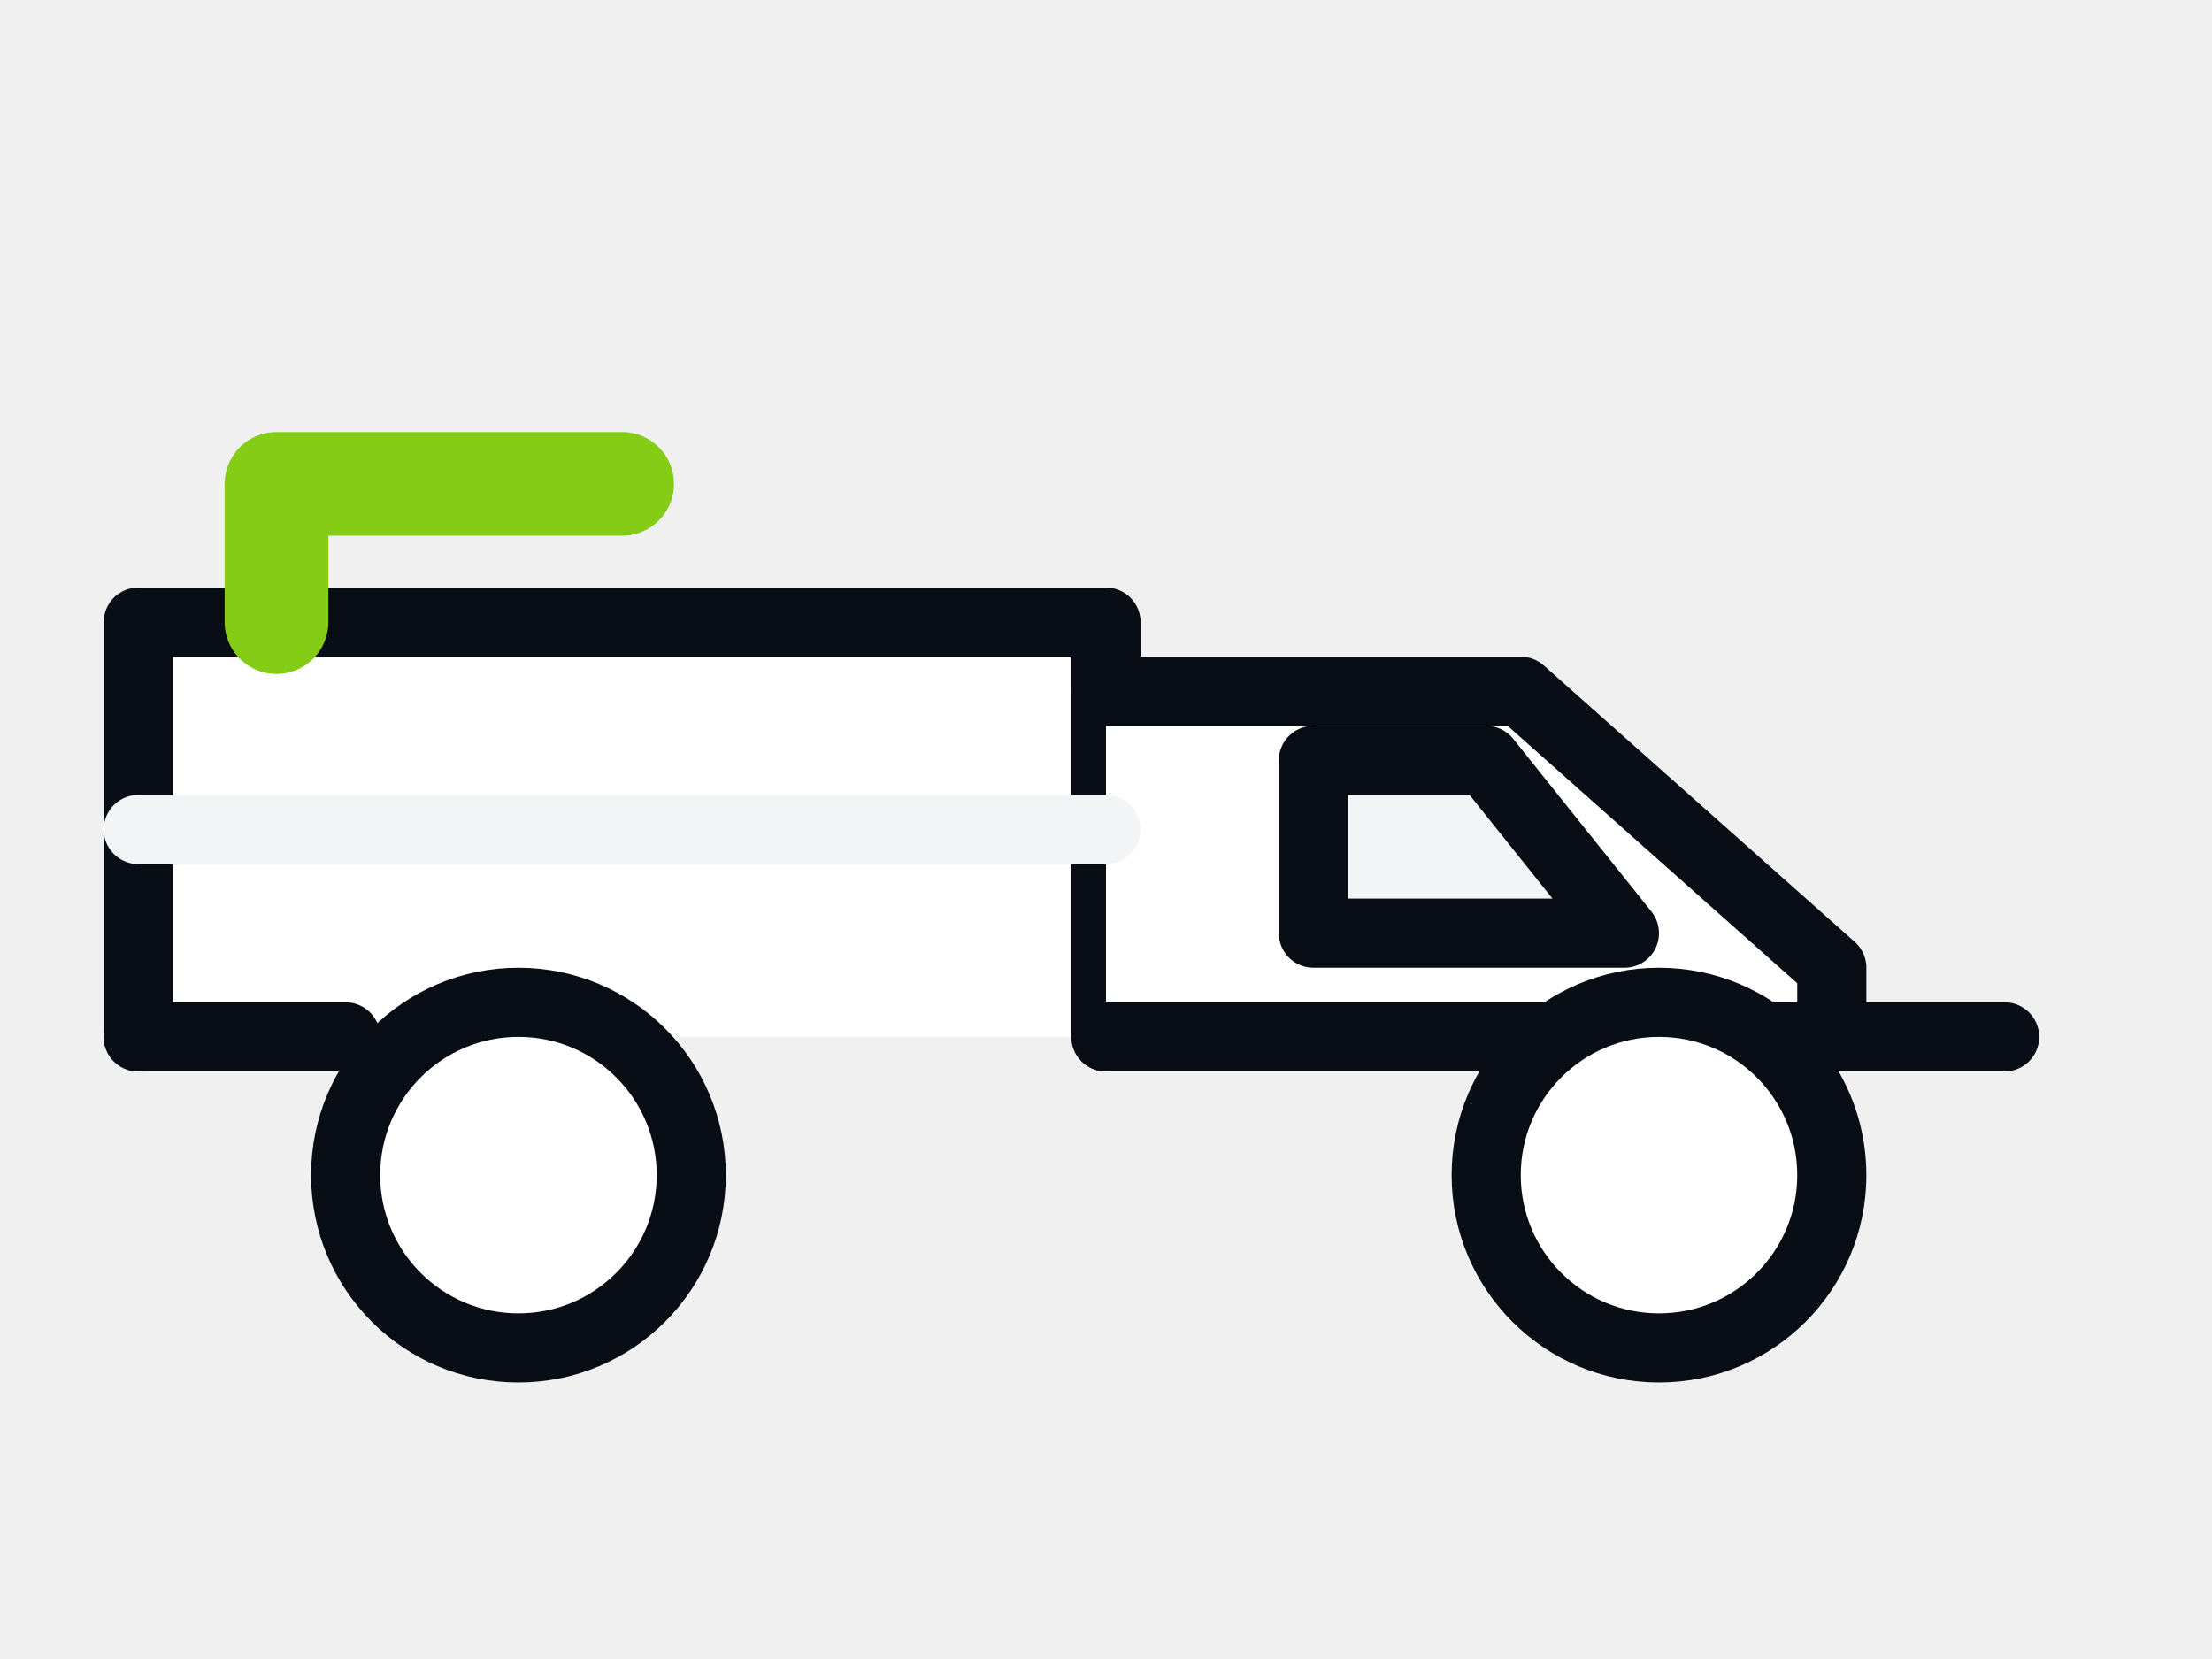
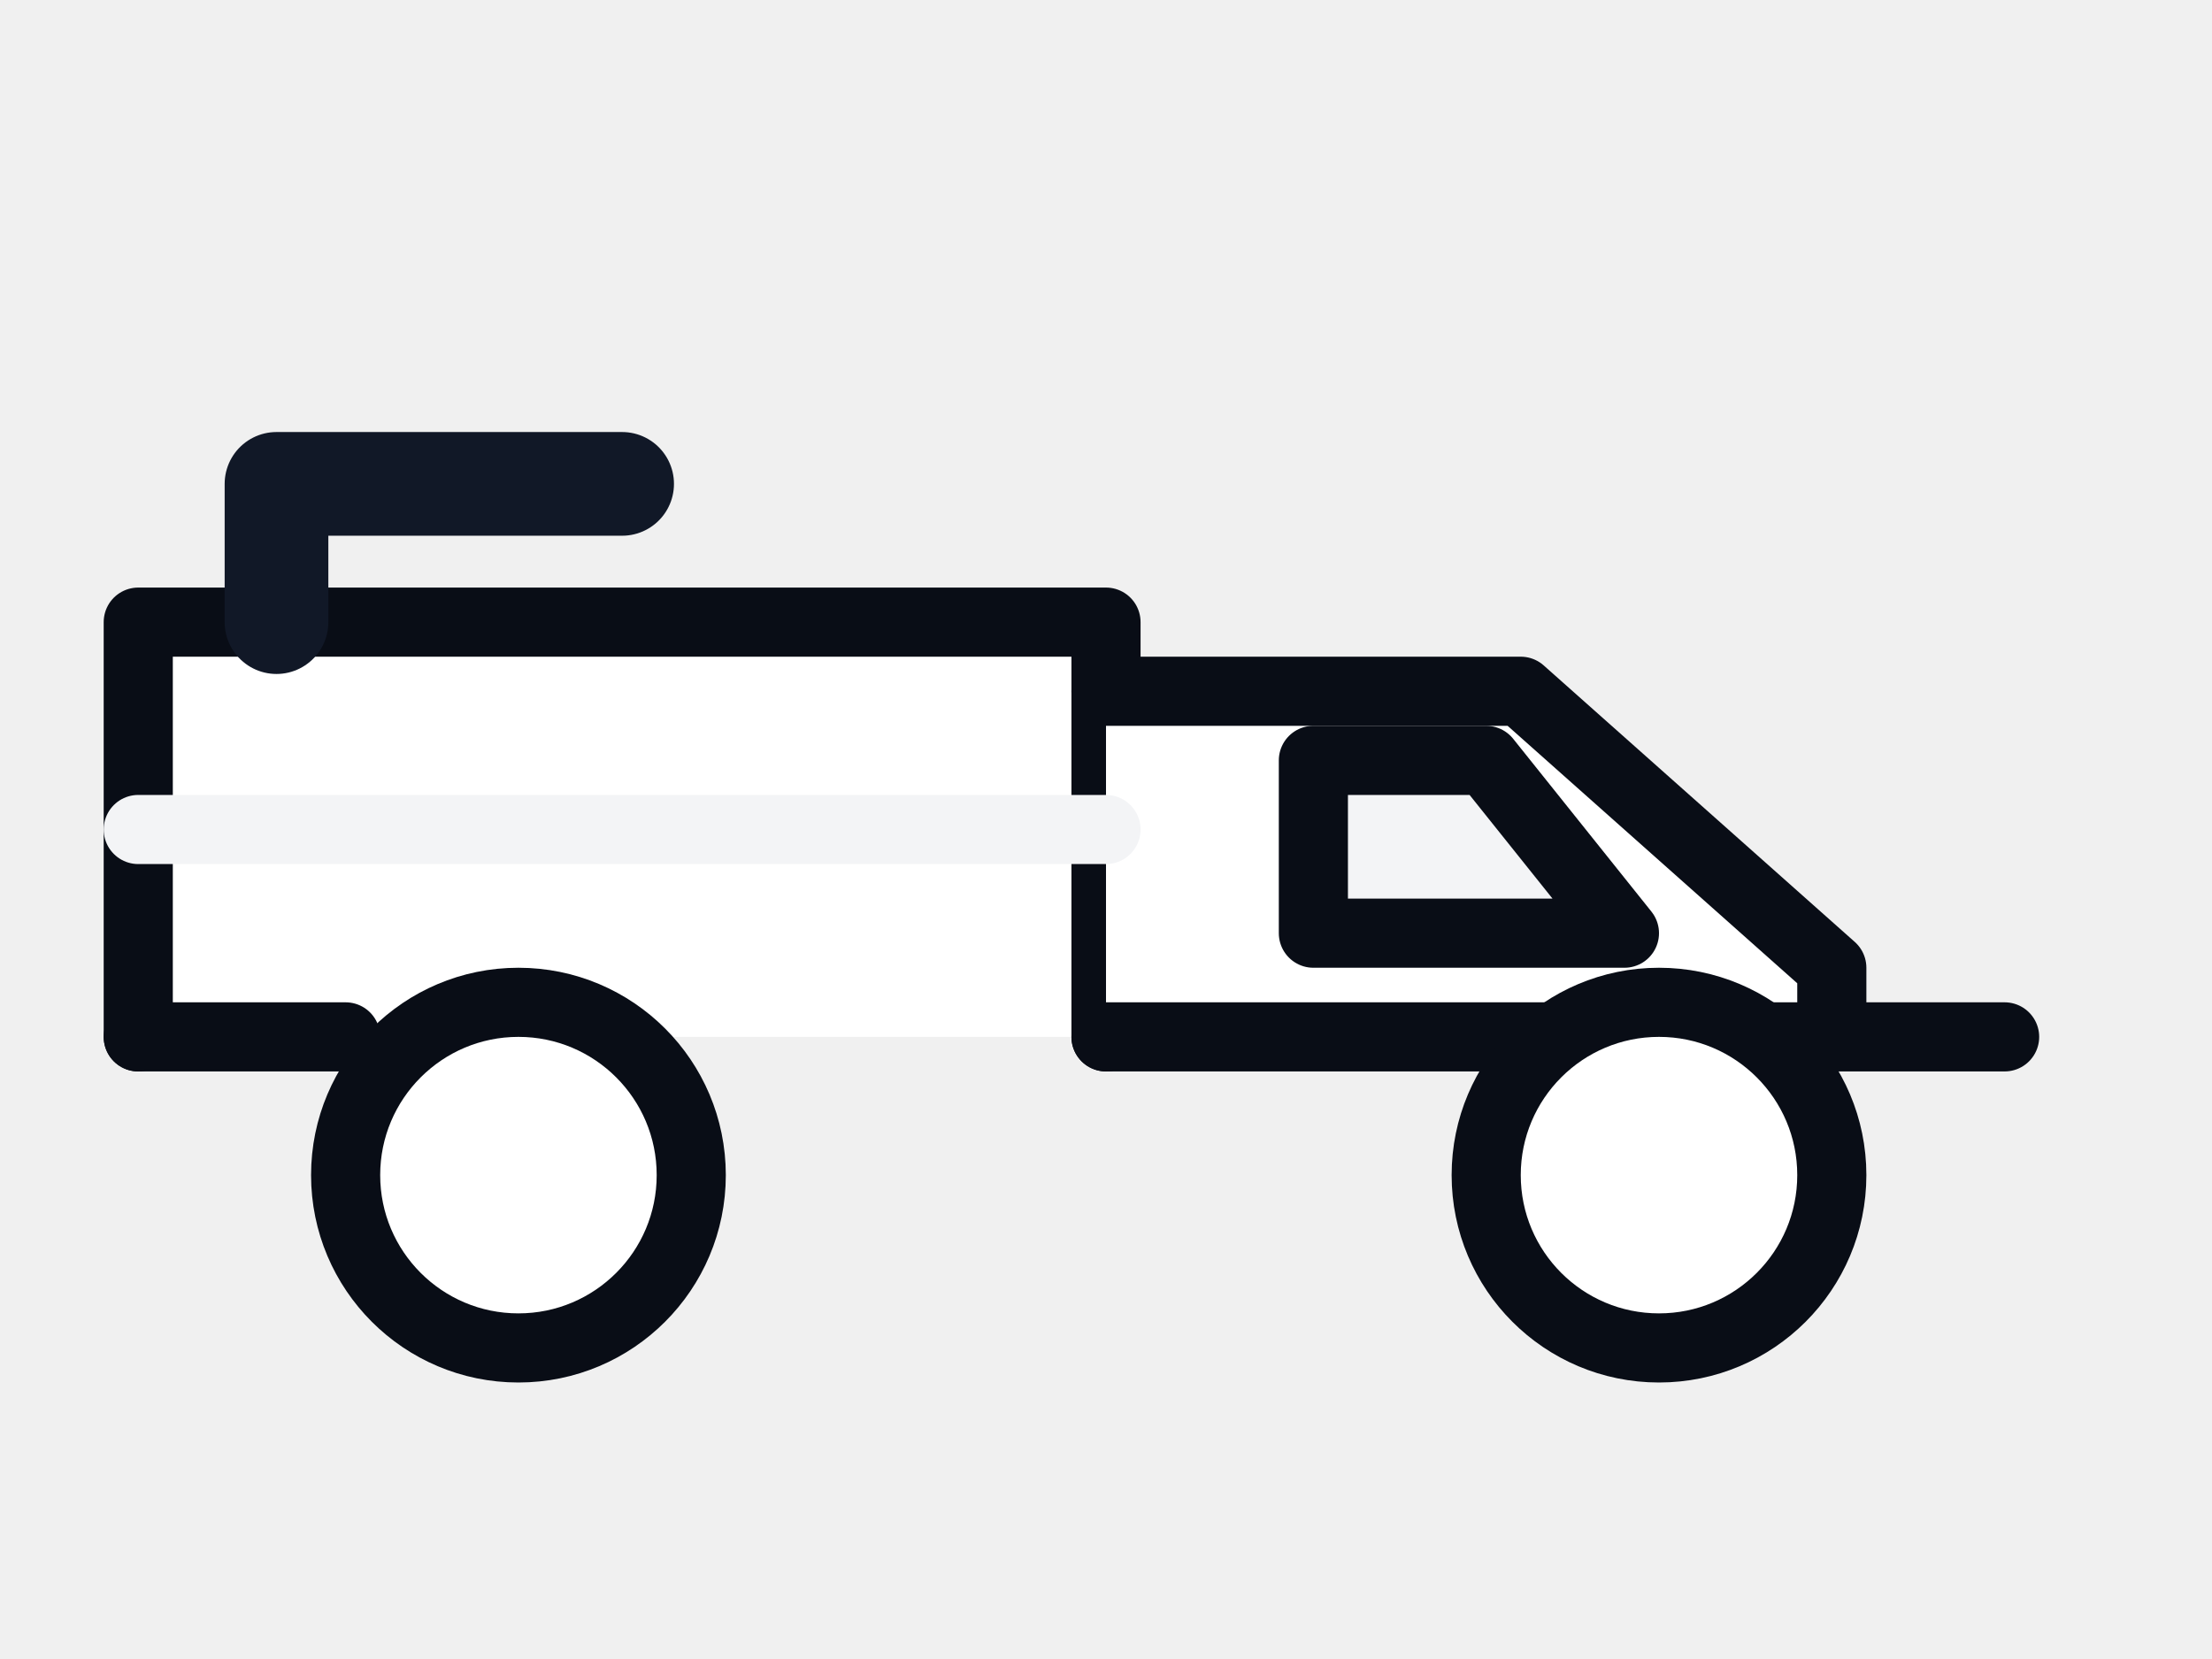
<svg xmlns="http://www.w3.org/2000/svg" viewBox="0 0 64 48" fill="none">
  <g stroke="#090D16" stroke-width="2" stroke-linecap="round" stroke-linejoin="round">
    <path d="M4 30V18h28v12" fill="#FFFFFF" />
    <path d="M32 20h12l9 8v2H32" fill="#FFFFFF" />
    <path d="M38 22h5l4 5h-9z" fill="#F3F4F6" />
    <path d="M4 24h28" stroke="#F3F4F6" />
-     <path d="M8 18v-4h10" stroke="#84CC16" stroke-width="3" />
+     <path d="M8 18v-4h10" stroke="#111827" stroke-width="3" />
    <circle cx="15" cy="34" r="5" fill="#FFFFFF" />
    <circle cx="48" cy="34" r="5" fill="#FFFFFF" />
    <path d="M4 30h6M53 30h5" />
  </g>
</svg>
